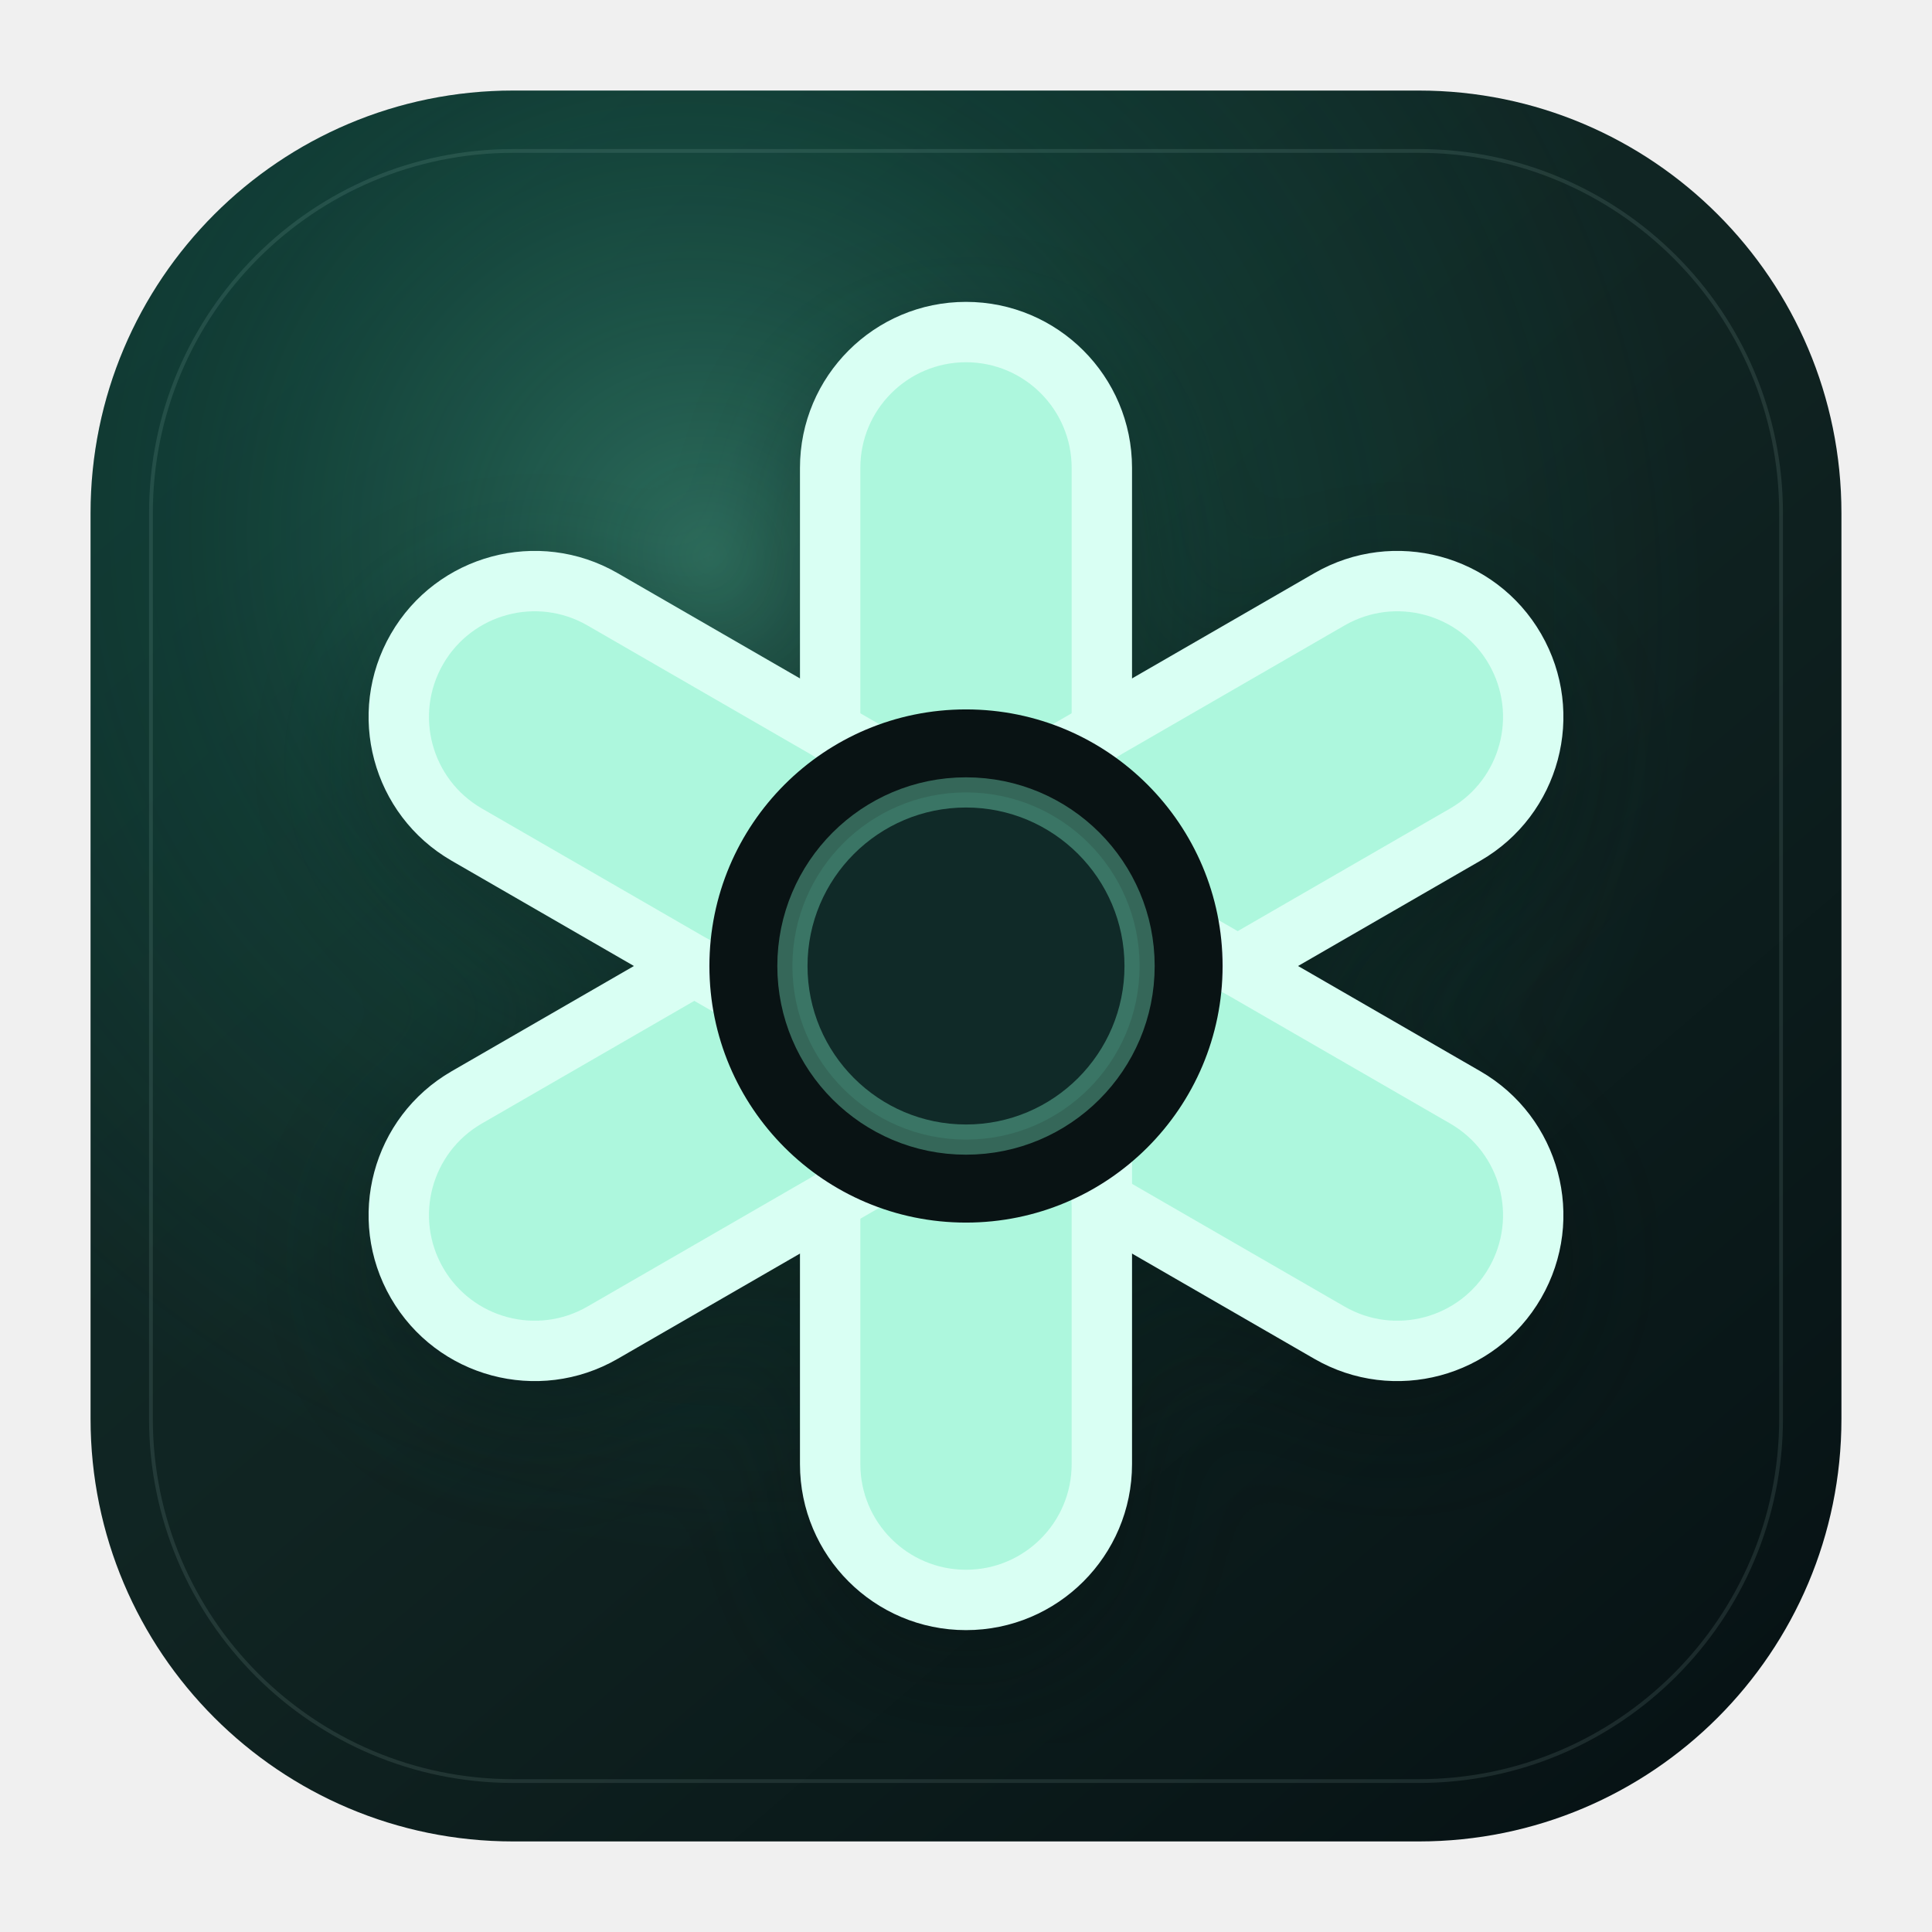
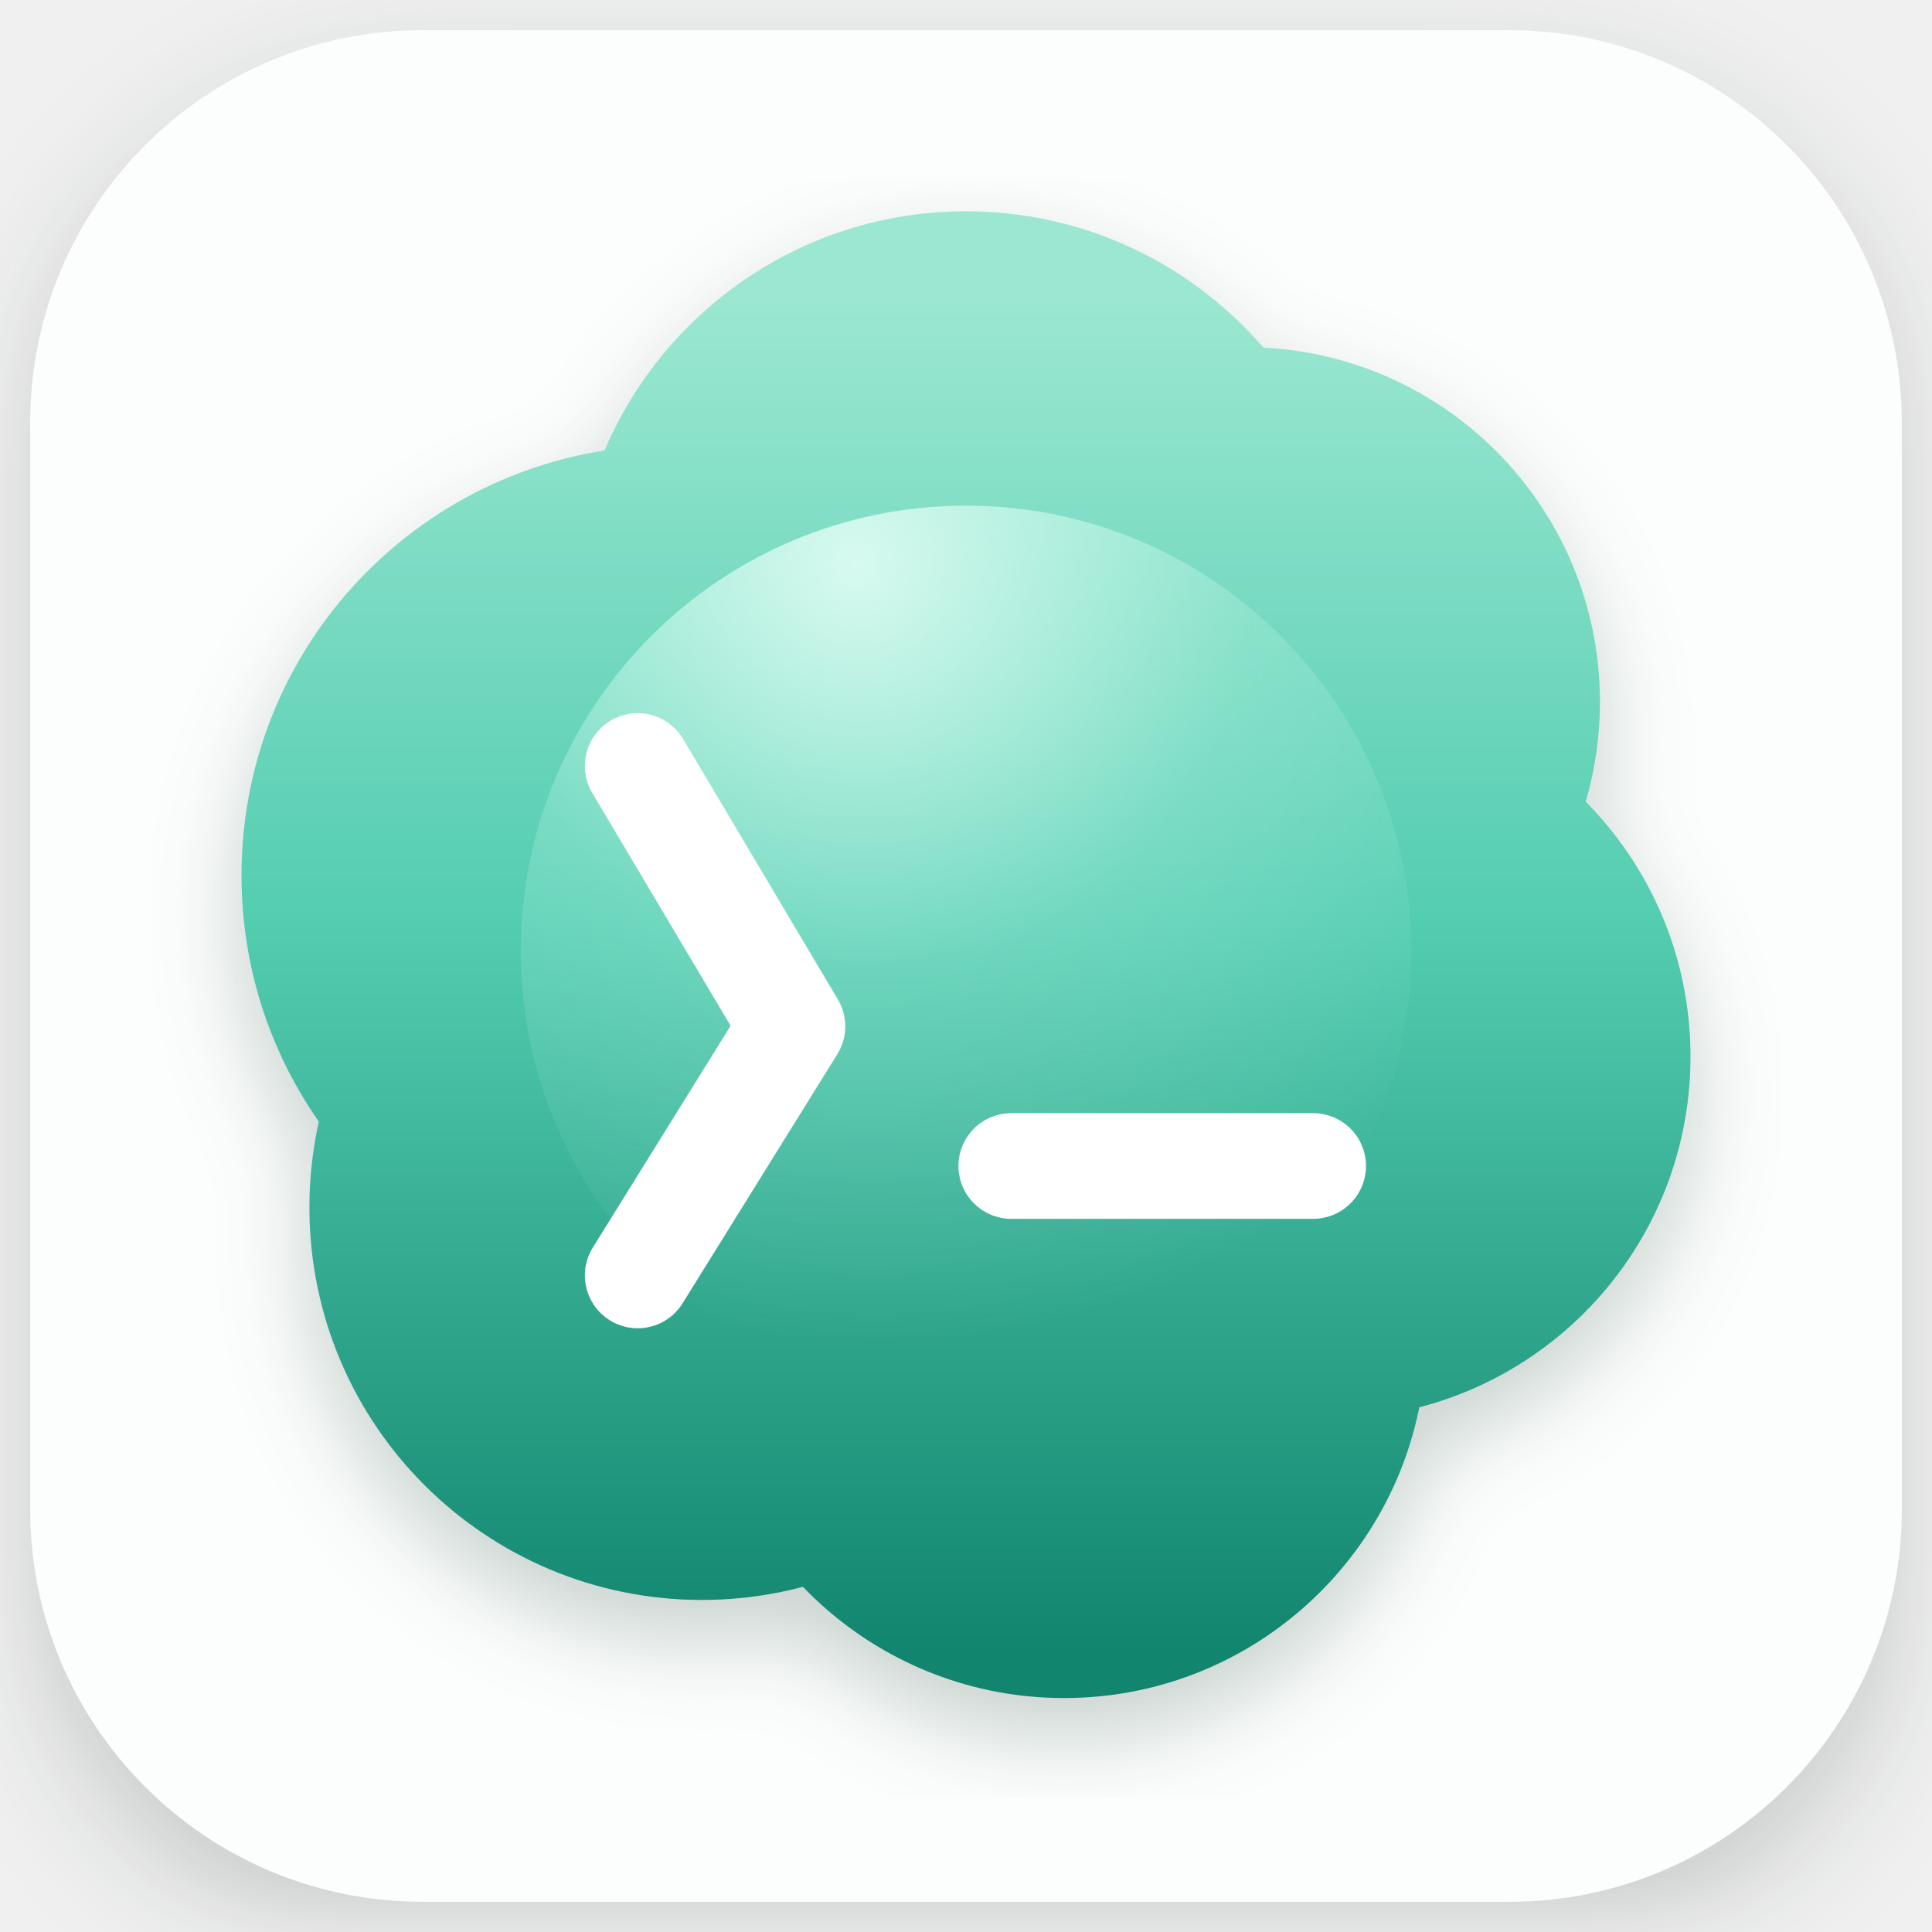
<svg xmlns="http://www.w3.org/2000/svg" width="512" height="512" viewBox="0 0 512 512" fill="none">
  <defs>
-     <linearGradient id="bg" x1="74" y1="46" x2="438" y2="470" gradientUnits="userSpaceOnUse">
-       <stop offset="0" stop-color="#0F2D2A" />
-       <stop offset="0.48" stop-color="#102422" />
-       <stop offset="1" stop-color="#071315" />
+     <linearGradient id="cloud" x1="256" y1="80" x2="256" y2="438" gradientUnits="userSpaceOnUse">
+       <stop offset="0" stop-color="#9BE7D1" />
+       <stop offset="0.46" stop-color="#53CDB0" />
+       <stop offset="1" stop-color="#11856E" />
    </linearGradient>
-     <radialGradient id="glow" cx="0" cy="0" r="1" gradientUnits="userSpaceOnUse" gradientTransform="translate(188 146) rotate(52.4) scale(276 258)">
-       <stop offset="0" stop-color="#67F4C8" stop-opacity="0.34" />
-       <stop offset="0.52" stop-color="#21A884" stop-opacity="0.14" />
-       <stop offset="1" stop-color="#21A884" stop-opacity="0" />
+     <radialGradient id="sheen" cx="0" cy="0" r="1" gradientUnits="userSpaceOnUse" gradientTransform="translate(226 150) rotate(58.2) scale(208 200)">
+       <stop offset="0" stop-color="#E8FFF8" stop-opacity="0.85" />
+       <stop offset="0.52" stop-color="#D7FFF4" stop-opacity="0.22" />
+       <stop offset="1" stop-color="#D7FFF4" stop-opacity="0" />
    </radialGradient>
-     <linearGradient id="segmentA" x1="256" y1="96" x2="256" y2="248" gradientUnits="userSpaceOnUse">
-       <stop offset="0" stop-color="#D9FFF3" />
-       <stop offset="0.36" stop-color="#9AF4D5" />
-       <stop offset="1" stop-color="#49C89D" />
-     </linearGradient>
-     <linearGradient id="segmentB" x1="256" y1="82" x2="256" y2="260" gradientUnits="userSpaceOnUse">
-       <stop offset="0" stop-color="#8DF2CD" />
-       <stop offset="1" stop-color="#1E8D72" />
-     </linearGradient>
-     <filter id="shadow" x="56" y="50" width="400" height="412" filterUnits="userSpaceOnUse" color-interpolation-filters="sRGB">
+     <filter id="cardShadow" x="-24" y="-24" width="560" height="560" filterUnits="userSpaceOnUse" color-interpolation-filters="sRGB">
      <feFlood flood-opacity="0" result="BackgroundImageFix" />
      <feColorMatrix in="SourceAlpha" type="matrix" values="0 0 0 0 0 0 0 0 0 0 0 0 0 0 0 0 0 0 127 0" result="hardAlpha" />
      <feOffset dy="12" />
-       <feGaussianBlur stdDeviation="18" />
-       <feColorMatrix type="matrix" values="0 0 0 0 0.016 0 0 0 0 0.071 0 0 0 0 0.067 0 0 0 0.36 0" />
+       <feGaussianBlur stdDeviation="16" />
+       <feColorMatrix type="matrix" values="0 0 0 0 0.047 0 0 0 0 0.106 0 0 0 0 0.098 0 0 0 0.18 0" />
+       <feBlend mode="normal" in2="BackgroundImageFix" result="effect1_dropShadow_1_1" />
+       <feBlend mode="normal" in="SourceGraphic" in2="effect1_dropShadow_1_1" result="shape" />
+     </filter>
+     <filter id="cloudShadow" x="40" y="48" width="432" height="428" filterUnits="userSpaceOnUse" color-interpolation-filters="sRGB">
+       <feFlood flood-opacity="0" result="BackgroundImageFix" />
+       <feColorMatrix in="SourceAlpha" type="matrix" values="0 0 0 0 0 0 0 0 0 0 0 0 0 0 0 0 0 0 127 0" result="hardAlpha" />
+       <feOffset dy="10" />
+       <feGaussianBlur stdDeviation="12" />
+       <feColorMatrix type="matrix" values="0 0 0 0 0.055 0 0 0 0 0.196 0 0 0 0 0.165 0 0 0 0.22 0" />
      <feBlend mode="normal" in2="BackgroundImageFix" result="effect1_dropShadow_1_1" />
      <feBlend mode="normal" in="SourceGraphic" in2="effect1_dropShadow_1_1" result="shape" />
    </filter>
  </defs>
-   <rect x="24" y="24" width="464" height="464" rx="112" fill="url(#bg)" />
-   <rect x="24" y="24" width="464" height="464" rx="112" fill="url(#glow)" />
-   <rect x="40" y="40" width="432" height="432" rx="96" stroke="#D9FFF3" stroke-opacity="0.1" />
-   <g filter="url(#shadow)">
-     <g transform="translate(256 256)">
-       <g transform="rotate(0)">
-         <rect x="-44" y="-176" width="88" height="184" rx="44" fill="url(#segmentA)" />
-         <rect x="-28" y="-160" width="56" height="124" rx="28" fill="url(#segmentB)" opacity="0.58" />
-       </g>
-       <g transform="rotate(60)">
-         <rect x="-44" y="-176" width="88" height="184" rx="44" fill="url(#segmentA)" />
-         <rect x="-28" y="-160" width="56" height="124" rx="28" fill="url(#segmentB)" opacity="0.58" />
-       </g>
-       <g transform="rotate(120)">
-         <rect x="-44" y="-176" width="88" height="184" rx="44" fill="url(#segmentA)" />
-         <rect x="-28" y="-160" width="56" height="124" rx="28" fill="url(#segmentB)" opacity="0.58" />
-       </g>
-       <g transform="rotate(180)">
-         <rect x="-44" y="-176" width="88" height="184" rx="44" fill="url(#segmentA)" />
-         <rect x="-28" y="-160" width="56" height="124" rx="28" fill="url(#segmentB)" opacity="0.58" />
-       </g>
-       <g transform="rotate(240)">
-         <rect x="-44" y="-176" width="88" height="184" rx="44" fill="url(#segmentA)" />
-         <rect x="-28" y="-160" width="56" height="124" rx="28" fill="url(#segmentB)" opacity="0.58" />
-       </g>
-       <g transform="rotate(300)">
-         <rect x="-44" y="-176" width="88" height="184" rx="44" fill="url(#segmentA)" />
-         <rect x="-28" y="-160" width="56" height="124" rx="28" fill="url(#segmentB)" opacity="0.58" />
-       </g>
-       <circle r="68" fill="#091314" />
-       <circle r="46" fill="#102A28" stroke="#79E6C0" stroke-opacity="0.4" stroke-width="8" />
-     </g>
+   <g filter="url(#cardShadow)">
+     <rect x="8" y="8" width="496" height="496" rx="104" fill="#FCFEFD" />
  </g>
+   <g filter="url(#cloudShadow)">
+     <circle cx="256" cy="160" r="104" fill="url(#cloud)" />
+     <circle cx="330" cy="186" r="94" fill="url(#cloud)" />
+     <circle cx="178" cy="232" r="114" fill="url(#cloud)" />
+     <circle cx="352" cy="280" r="96" fill="url(#cloud)" />
+     <circle cx="186" cy="320" r="104" fill="url(#cloud)" />
+     <circle cx="282" cy="354" r="96" fill="url(#cloud)" />
+     <circle cx="256" cy="252" r="118" fill="url(#cloud)" />
+     <circle cx="256" cy="252" r="118" fill="url(#sheen)" />
+   </g>
+   <path d="M169 203L210 272L169 338" stroke="white" stroke-width="28" stroke-linecap="round" stroke-linejoin="round" />
+   <path d="M268 309H348" stroke="white" stroke-width="28" stroke-linecap="round" />
</svg>
